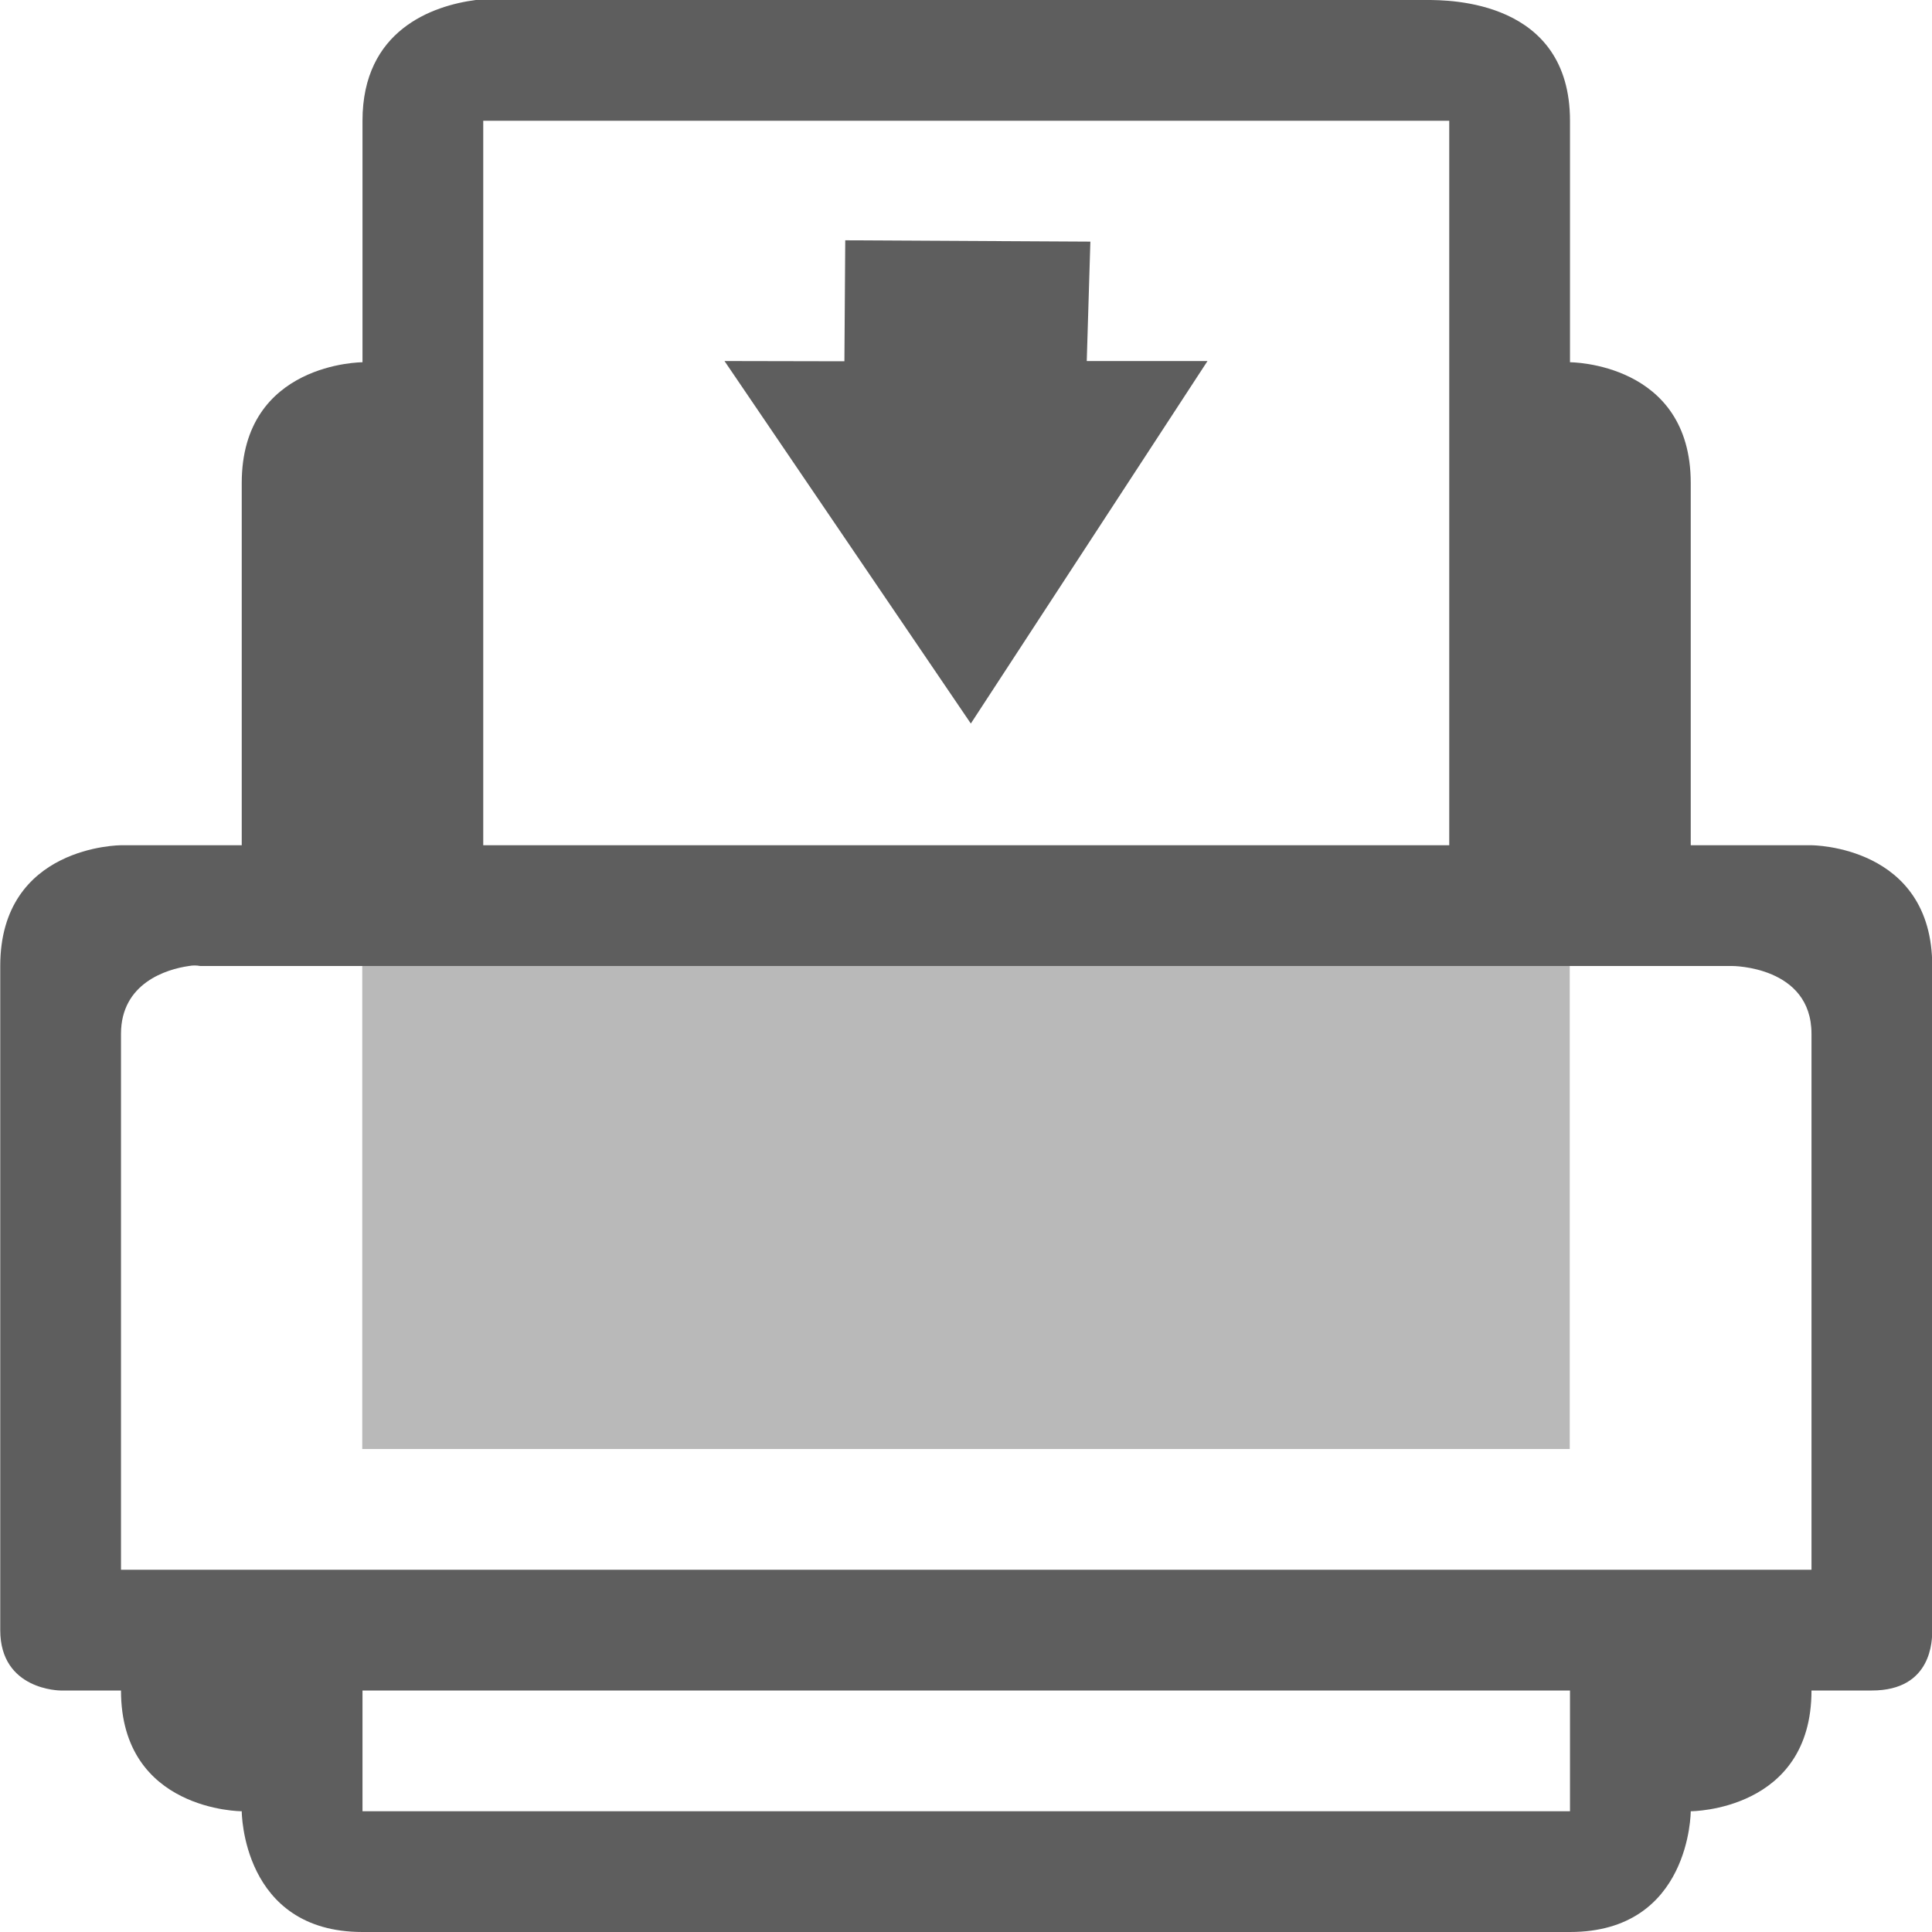
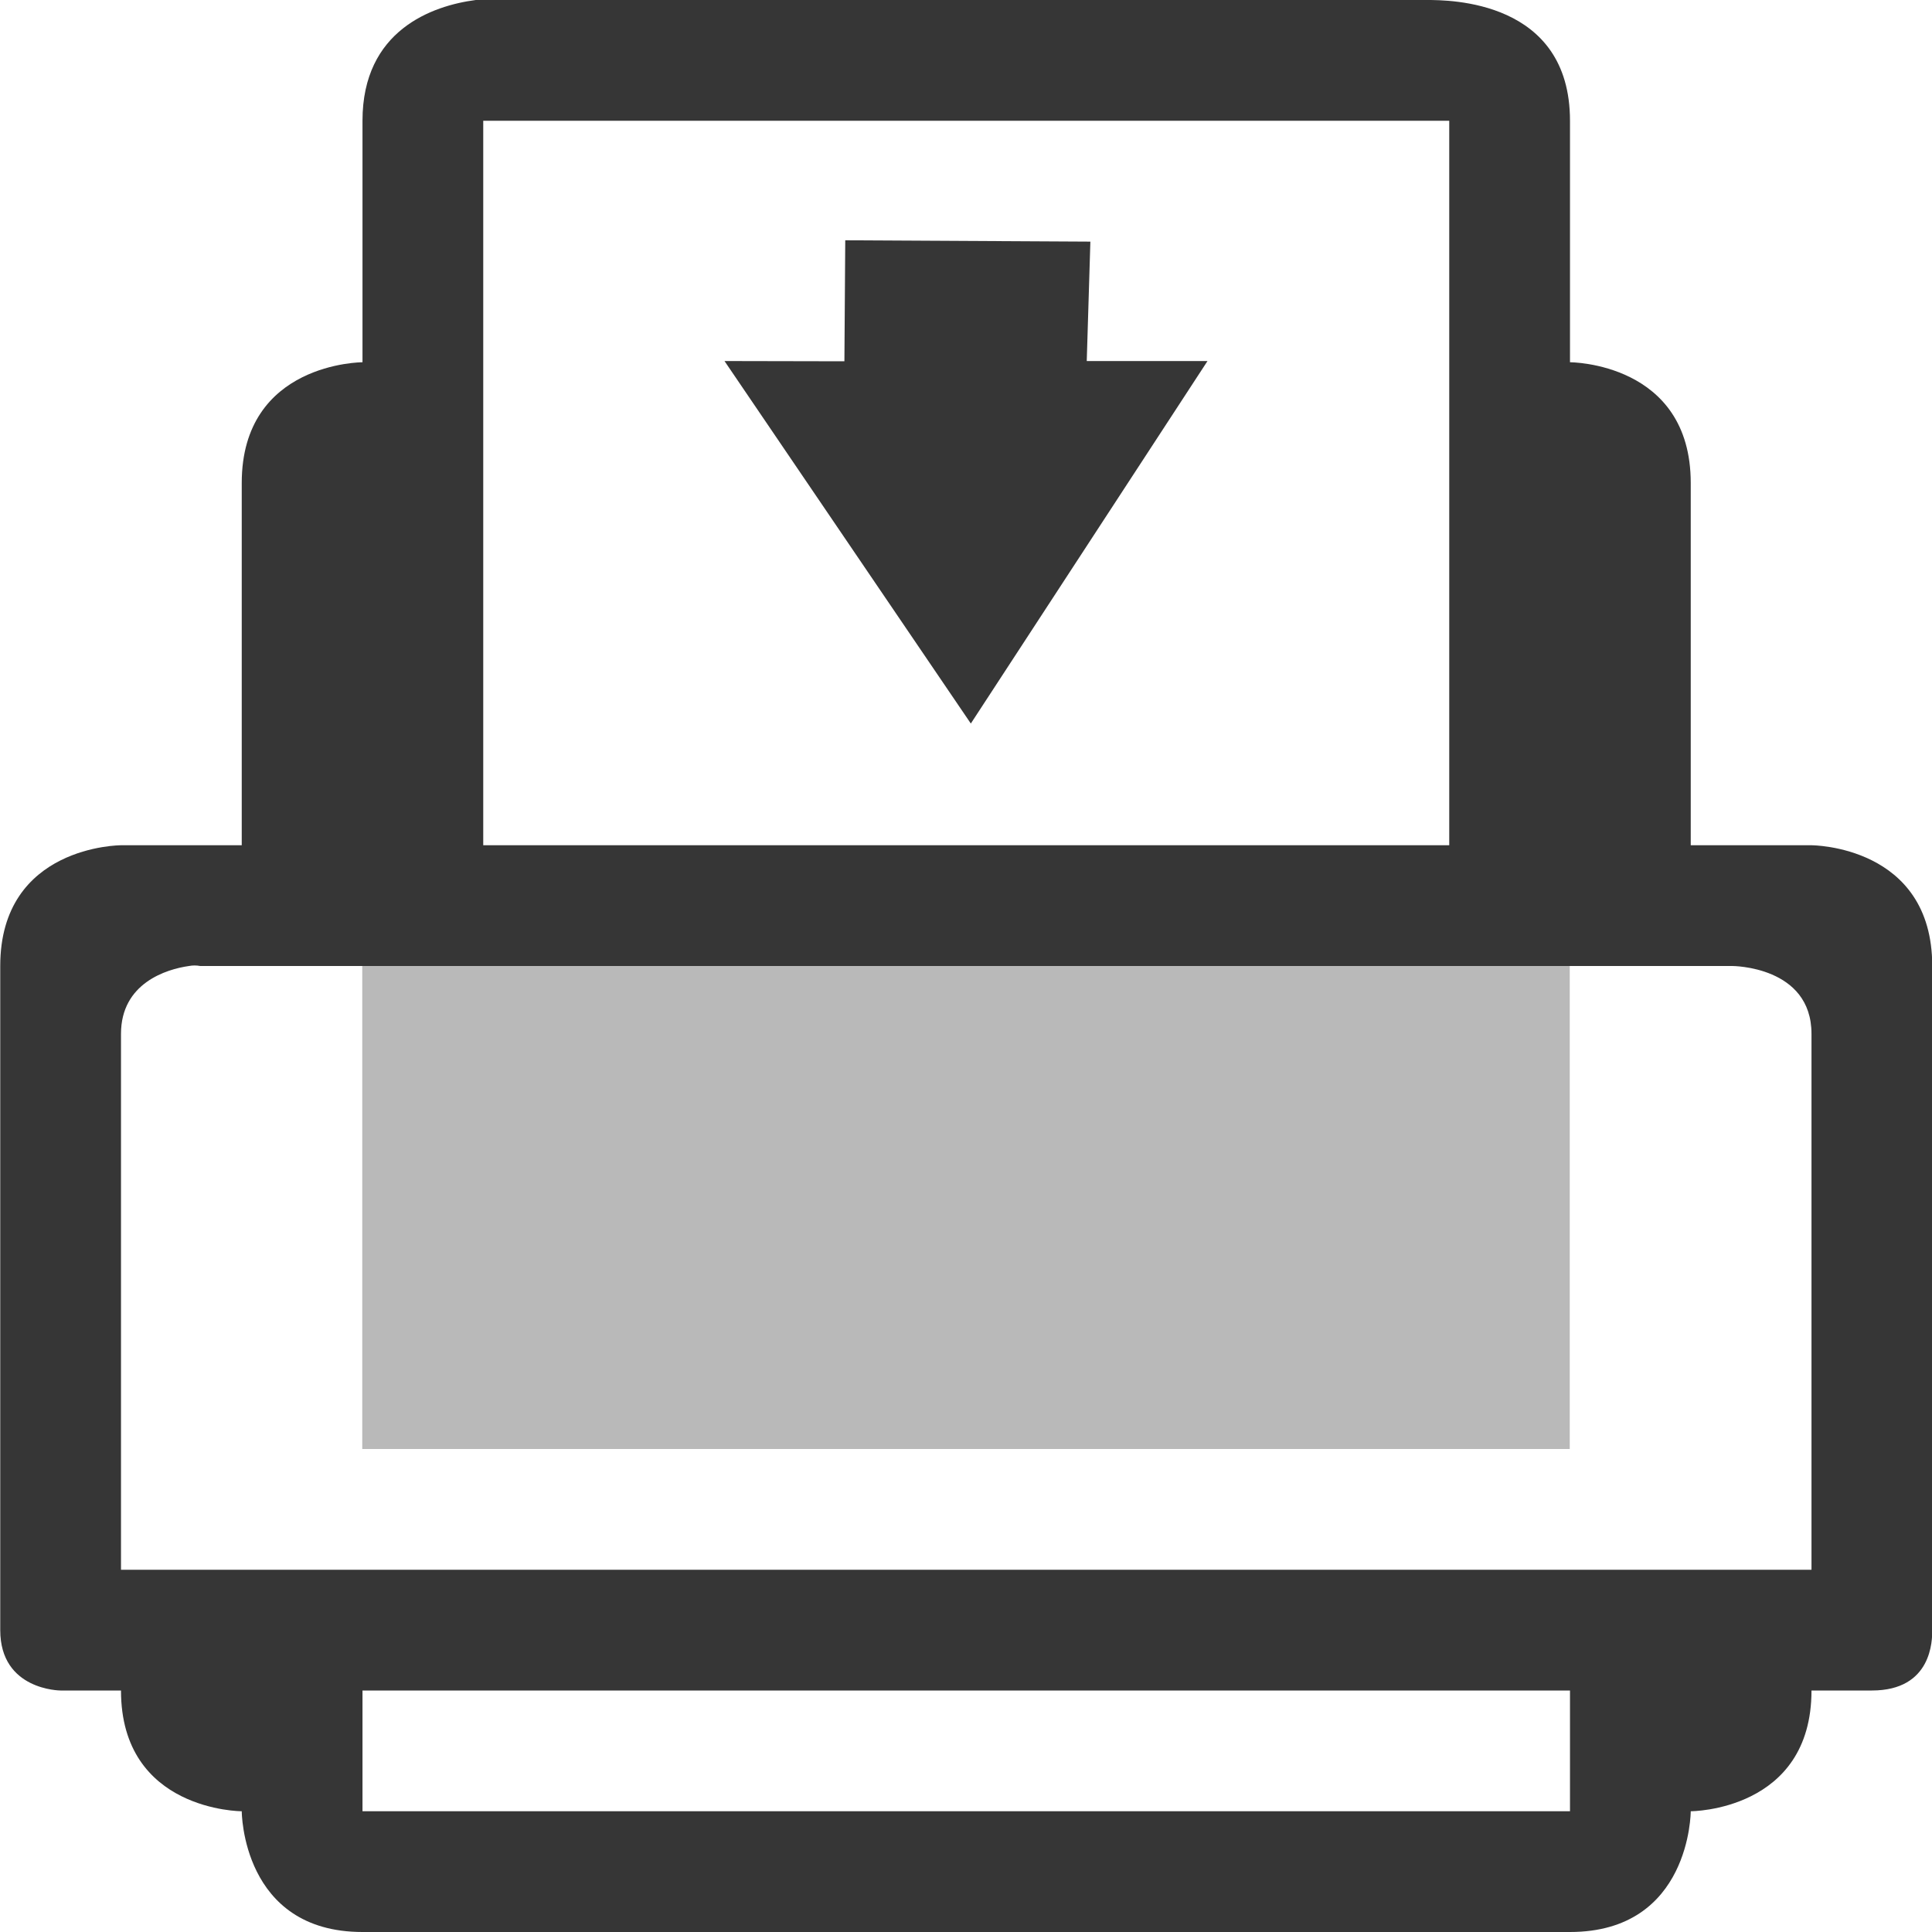
<svg xmlns="http://www.w3.org/2000/svg" width="16" height="16" version="1.1">
  <defs>
    <style id="current-color-scheme" type="text/css">.ColorScheme-Text { color:#363636; }</style>
  </defs>
  <g style="fill:currentColor" class="ColorScheme-Text" transform="translate(-793 270.99)">
-     <path d="m796.94-270.99c-0.36 0.047-0.938 0.25-0.938 1v2s-1 0-1 1v3h-1s-1 0-1 1v5.5c0 0.5 0.5 0.5 0.5 0.5h0.5c0 1 1 1 1 1s0 1 1 1h10c1 0 1-1 1-1s1 0 1-1h0.5c0.5 0 0.5-0.42 0.5-0.5v-5.5c0-1-1-1-1-1h-1v-3c0-1-1-1-1-1v-2c0-1-1-1-1.187-1h-7.625c-0.047 0-0.13-0.016-0.25 0zm0.062 1h8v6h-8zm-2.437 7a0.25 0.25 0 0 1 0.093 0h12.688s0.656 0 0.656 0.562v4.438h-14v-4.438c0-0.421 0.378-0.536 0.563-0.562zm1.437 6h10v1h-10z" font-weight="400" opacity=".8" overflow="visible" style="text-decoration-line:none;text-indent:0;text-transform:none" />
+     <path d="m796.94-270.99c-0.36 0.047-0.938 0.25-0.938 1v2s-1 0-1 1v3h-1s-1 0-1 1v5.5c0 0.5 0.5 0.5 0.5 0.5h0.5c0 1 1 1 1 1s0 1 1 1h10c1 0 1-1 1-1s1 0 1-1h0.5c0.5 0 0.5-0.42 0.5-0.5v-5.5c0-1-1-1-1-1h-1v-3c0-1-1-1-1-1v-2c0-1-1-1-1.187-1h-7.625c-0.047 0-0.13-0.016-0.25 0zm0.062 1h8v6h-8zm-2.437 7a0.25 0.25 0 0 1 0.093 0h12.688s0.656 0 0.656 0.562v4.438h-14v-4.438c0-0.421 0.378-0.536 0.563-0.562zm1.437 6h10v1h-10z" style="fill:currentColor" class="ColorScheme-Text" />
    <path d="m796-262.99v4h10v-4z" opacity=".35" />
-     <path class="success" d="m800-269 2.03 0.011-0.03 0.989h1l-1.96 3.002-2.04-3.002 0.993 2e-3z" opacity=".8" />
+     <path class="success" d="m800-269 2.03 0.011-0.03 0.989h1l-1.96 3.002-2.04-3.002 0.993 2e-3z" />
  </g>
</svg>
